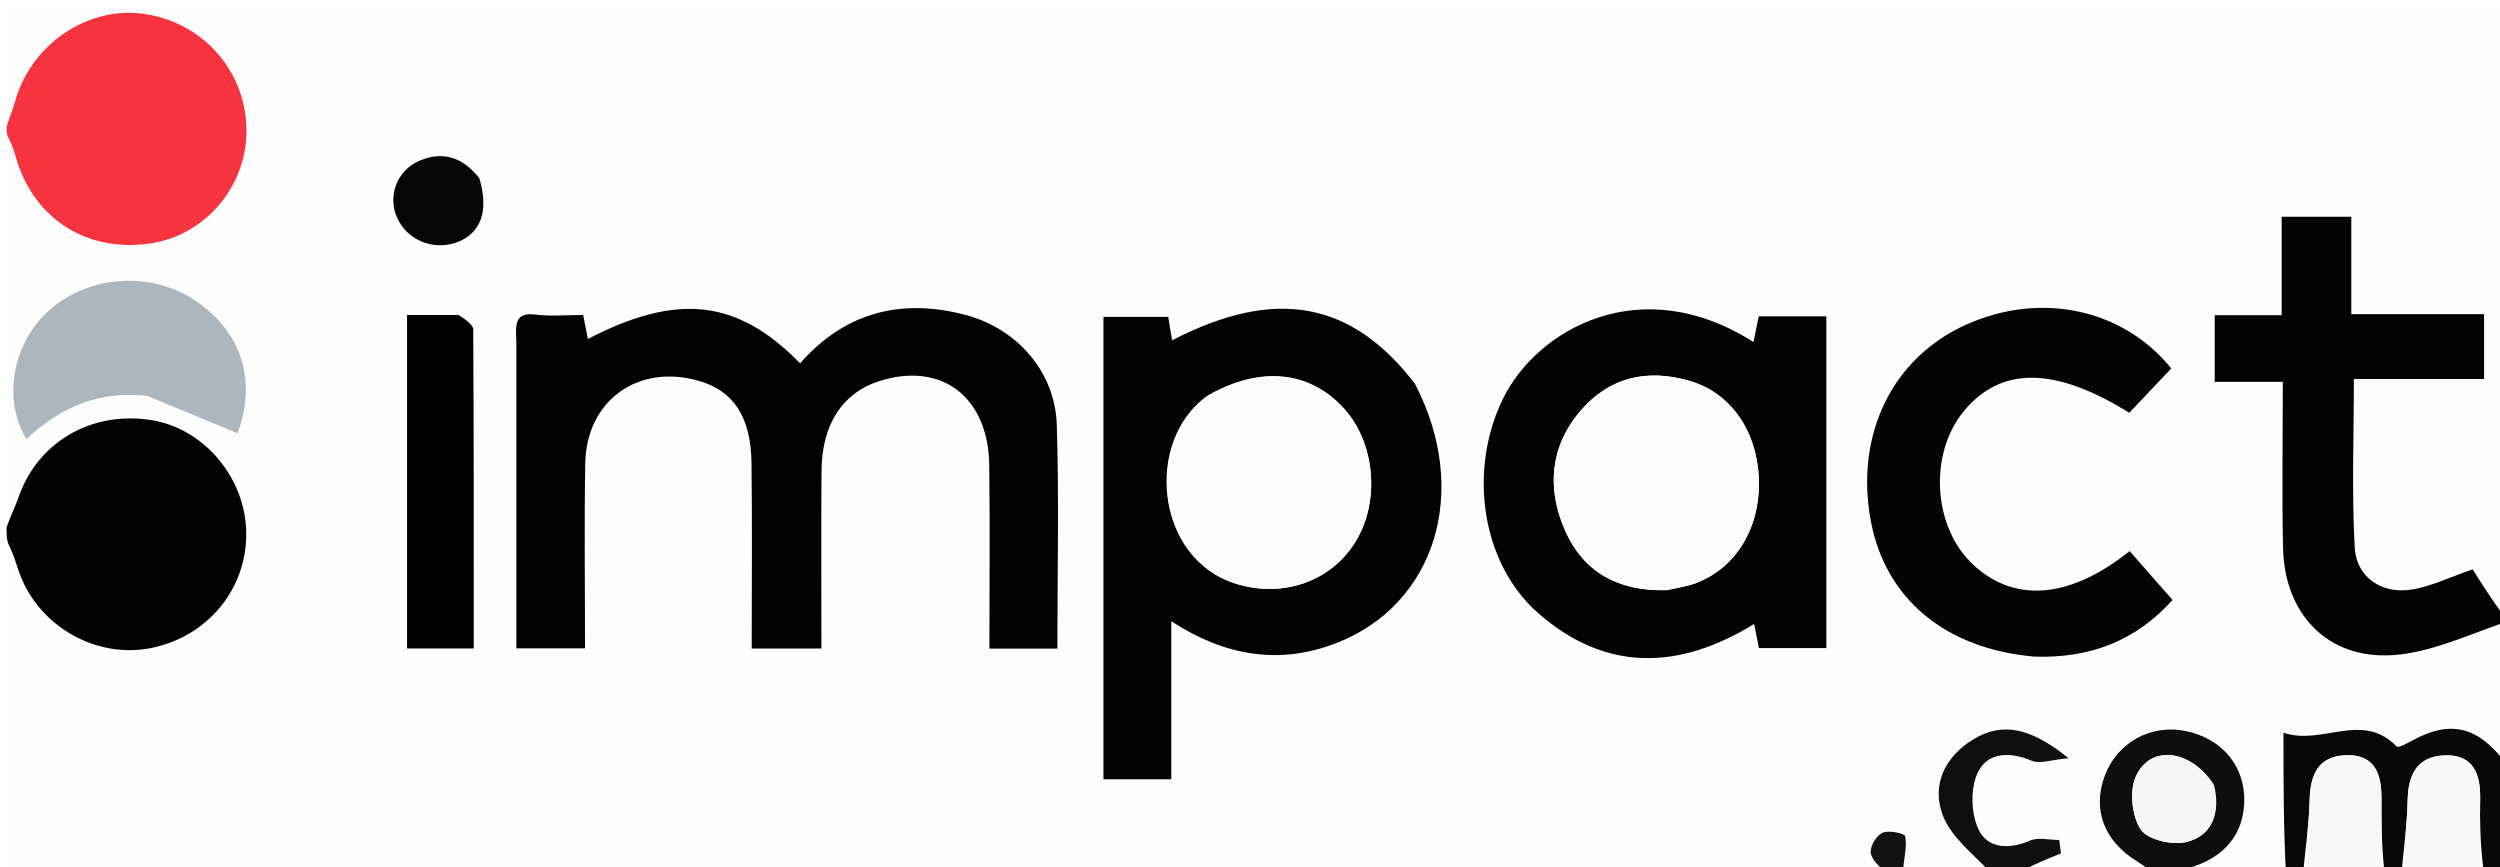
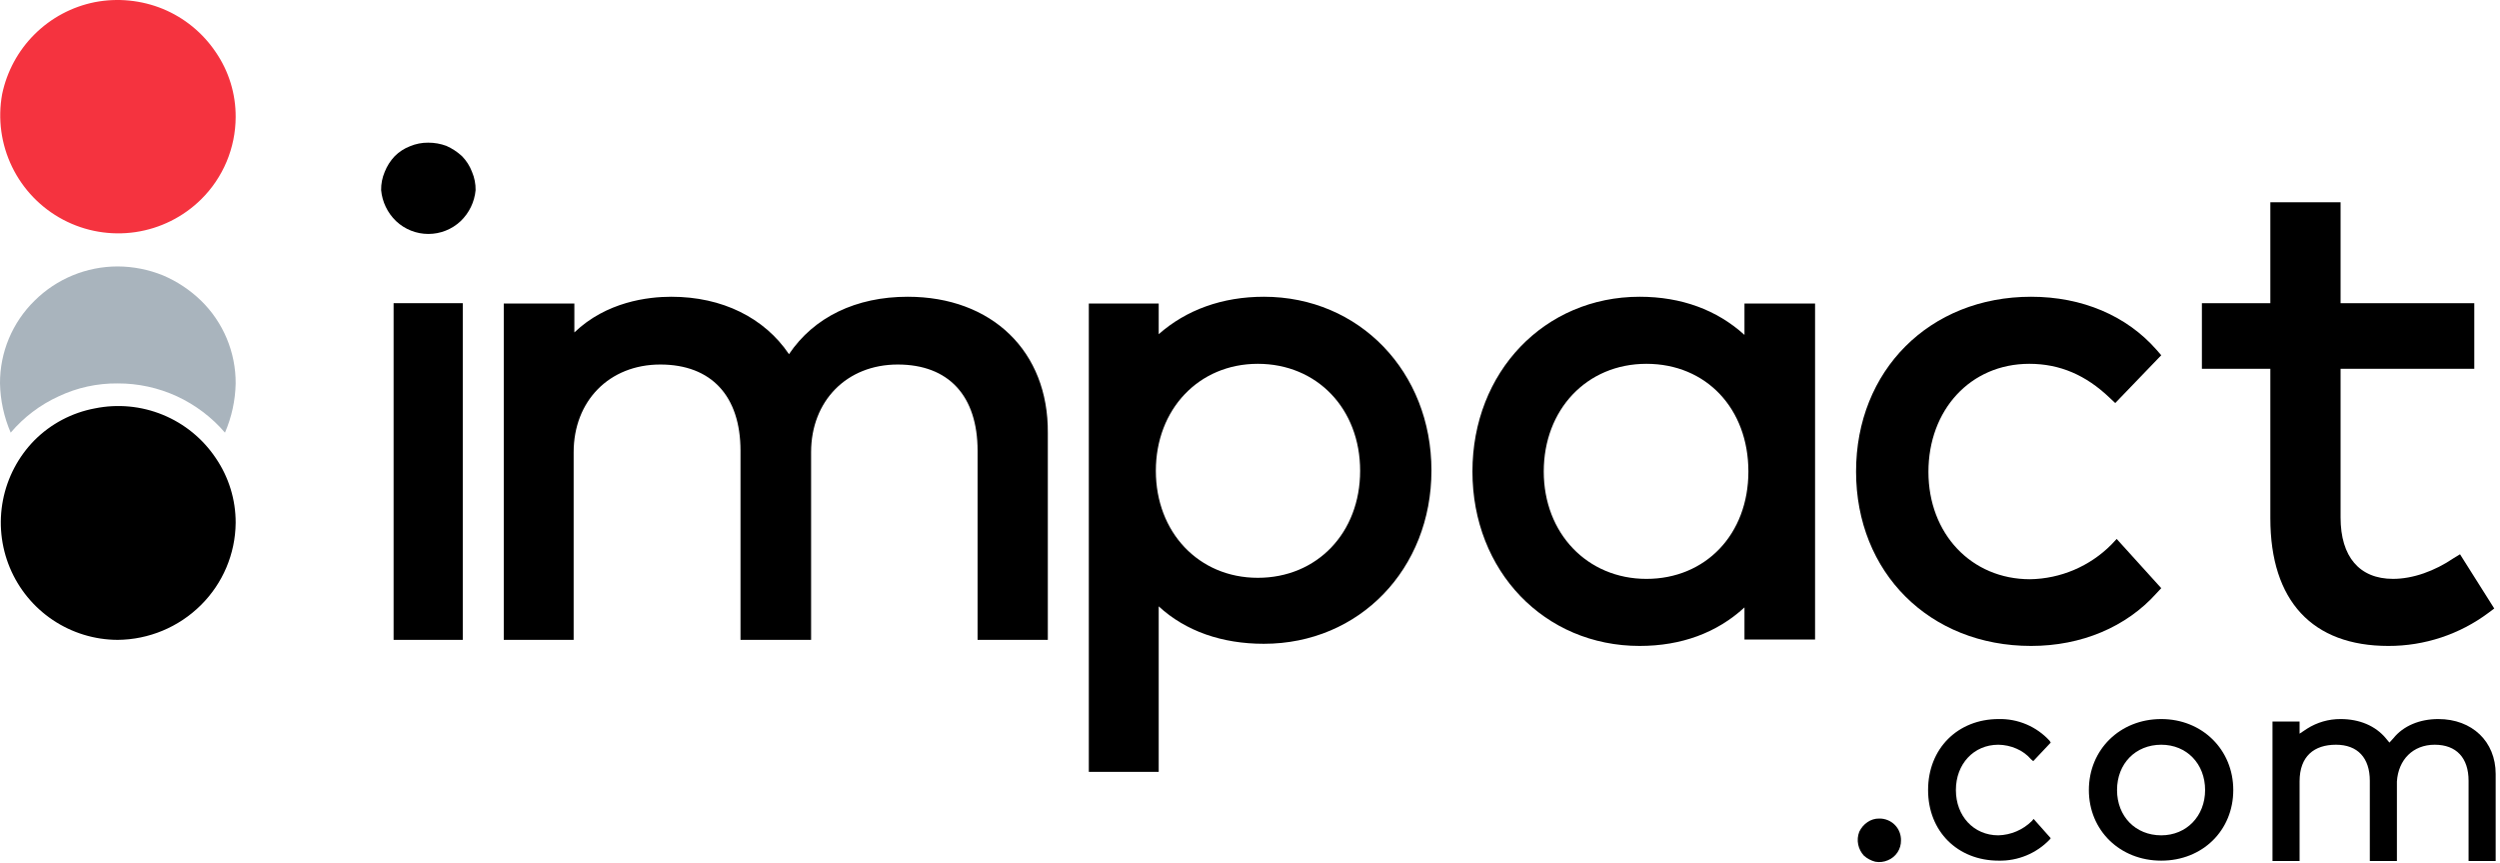
- <svg xmlns="http://www.w3.org/2000/svg" version="1.1" id="Layer_1" x="0px" y="0px" width="100%" viewBox="0 0 381 132" enable-background="new 0 0 381 132" xml:space="preserve">
-   <path fill="#FDFDFD" opacity="1" stroke="none" d=" M382,95   C382,101.688 382,108.375 381.64,115.526   C377.499,110.662 373.325,109.719 367.635,112.859   C366.867,113.283 365.481,114.015 365.25,113.773   C360.023,108.302 353.779,113.709 348,111.655   C348,119.061 348,126.03 348,133   C342.978,133 337.956,133 332.605,132.653   C338.344,131.319 341.822,127.756 342.022,122.323   C342.223,116.858 338.723,112.568 333.117,111.41   C327.808,110.313 322.654,113.152 320.77,118.212   C318.833,123.413 320.662,128.193 325.74,131.302   C326.54,131.791 327.249,132.43 328,133   C321.646,133 315.291,133 308.642,132.683   C310.262,131.598 312.177,130.828 314.091,130.059   C314.006,129.378 313.92,128.698 313.834,128.017   C312.332,128.017 310.628,127.556 309.367,128.107   C306.156,129.51 302.875,129.31 301.515,126.389   C300.382,123.955 300.272,120.179 301.389,117.779   C302.848,114.642 306.27,114.497 309.651,115.947   C310.852,116.462 312.561,115.791 315.261,115.554   C309.26,110.706 305.009,110.076 300.715,112.689   C296.364,115.337 294.374,119.632 296.043,124.156   C297.278,127.504 300.605,130.08 303,133   C298.975,133 294.951,133 290.482,132.608   C290.201,130.615 290.642,128.961 290.351,127.448   C290.267,127.009 287.881,126.492 286.92,126.894   C286.011,127.274 285.054,128.836 285.094,129.84   C285.137,130.917 286.316,131.948 287,133   C191.667,133 96.333,133 1,133   C1,116.561 1,100.249 1.357,83.572   C2.143,84.631 2.496,86.083 3.013,87.475   C5.995,95.504 14.682,100.407 22.963,98.773   C31.625,97.064 37.668,89.744 37.527,81.13   C37.39,72.73 31.018,65.238 22.961,64.004   C13.892,62.615 5.751,67.384 2.843,75.734   C2.335,77.193 1.62,78.58 1,80   C1,60.646 1,41.292 1.345,21.601   C1.997,22.38 2.267,23.506 2.617,24.607   C5.488,33.661 13.638,38.594 23.157,37.056   C31.596,35.693 37.831,28.031 37.554,19.364   C37.27,10.527 30.715,3.317 21.859,2.103   C13.238,0.92 4.63,6.854 2.27,15.565   C1.952,16.739 1.428,17.856 1,19   C1,13.005 1,7.011 1,1.012   C127.882,1.008 254.763,1.008 382,1.008   C382,31.687 382,62.375 381.654,93.471   C379.746,91.398 378.184,88.916 376.827,86.759   C373.491,87.921 370.752,89.252 367.864,89.797   C363.17,90.684 359.127,88.124 358.863,83.451   C358.388,75.057 358.729,66.616 358.729,57.763   C365.64,57.763 372.223,57.763 378.575,57.763   C378.575,54.245 378.575,51.175 378.575,47.877   C371.802,47.877 365.344,47.877 358.34,47.877   C358.34,42.765 358.34,37.876 358.34,33.034   C354.545,33.034 351.308,33.034 347.725,33.034   C347.725,38.087 347.725,42.853 347.725,48.039   C344.128,48.039 340.882,48.039 337.522,48.039   C337.522,51.559 337.522,54.635 337.522,58.198   C340.988,58.198 344.231,58.198 347.901,58.198   C347.901,66.983 347.747,75.284 347.94,83.578   C348.174,93.625 354.775,100.529 364.74,99.836   C370.577,99.429 376.252,96.69 382,95  M78.692,52.555   C78.692,67.966 78.692,83.378 78.692,98.801   C82.469,98.801 85.7,98.801 89.157,98.801   C89.157,89.205 89.025,79.901 89.193,70.603   C89.365,61.114 97.105,55.491 106.248,57.969   C111.703,59.448 114.437,63.402 114.529,70.55   C114.65,79.963 114.559,89.378 114.559,98.836   C118.398,98.836 121.642,98.836 125.184,98.836   C125.184,89.619 125.126,80.659 125.203,71.701   C125.264,64.634 128.427,59.854 133.982,58.084   C143.472,55.06 150.624,60.45 150.761,70.902   C150.882,80.172 150.786,89.444 150.786,98.847   C154.479,98.847 157.715,98.847 161.144,98.847   C161.144,87.314 161.407,76.021 161.055,64.748   C160.802,56.627 154.949,50.021 147.039,47.964   C137.225,45.412 128.708,47.648 121.937,55.371   C112.391,45.61 103.245,44.574 89.592,51.659   C89.351,50.43 89.122,49.266 88.874,48.002   C86.29,48.002 83.934,48.237 81.645,47.945   C78.425,47.534 78.558,49.459 78.692,52.555  M215.447,58.204   C205.964,45.835 194.277,43.757 178.625,51.867   C178.413,50.574 178.217,49.375 178.038,48.29   C174.584,48.29 171.322,48.29 168.165,48.29   C168.165,71.992 168.165,95.403 168.165,118.762   C171.7,118.762 174.943,118.762 178.503,118.762   C178.503,110.716 178.503,102.975 178.503,94.681   C186.627,99.954 194.884,101.365 203.515,98.061   C218.772,92.221 224.15,74.899 215.447,58.204  M278.337,54.53   C278.337,52.436 278.337,50.342 278.337,48.204   C274.507,48.204 271.251,48.204 268.029,48.204   C267.743,49.61 267.498,50.809 267.229,52.13   C249.996,41.14 234.164,50.231 229.011,60.852   C223.748,71.699 225.73,85.825 234.426,93.448   C244.754,102.501 255.964,102.098 267.332,95.086   C267.641,96.652 267.875,97.838 268.058,98.767   C271.742,98.767 274.991,98.767 278.337,98.767   C278.337,84.131 278.337,69.829 278.337,54.53  M310.582,100.076   C318.673,100.327 325.513,97.606 331.101,91.443   C328.889,88.923 326.72,86.451 324.555,83.985   C315.292,91.408 306.638,91.971 300.321,85.671   C294.574,79.94 294.041,69.144 299.19,62.78   C304.838,55.799 313.116,55.823 324.498,62.91   C326.632,60.657 328.78,58.389 330.901,56.149   C323.507,47.015 310.959,44.399 299.667,49.462   C288.414,54.508 282.699,66.182 285.082,79.253   C287.255,91.171 296.412,98.923 310.582,100.076  M22.81,60.451   C27.274,62.316 31.739,64.181 36.201,66.044   C39.201,57.942 36.825,50.442 29.549,45.665   C22.664,41.144 12.904,42.042 7.018,47.738   C1.822,52.765 0.44,61.037 4.03,66.921   C9.082,62.167 14.94,59.488 22.81,60.451  M69.423,48.005   C66.978,48.005 64.534,48.005 62.034,48.005   C62.034,65.235 62.034,81.961 62.034,98.824   C65.475,98.824 68.698,98.824 72.196,98.824   C72.196,82.443 72.22,66.33 72.119,50.218   C72.114,49.478 70.991,48.745 69.423,48.005  M72.869,26.791   C70.468,23.879 67.446,23.032 63.989,24.467   C60.516,25.908 59.035,29.829 60.496,33.135   C62.03,36.608 66.049,38.264 69.665,36.913   C73.27,35.566 74.549,32.184 72.869,26.791  z" />
-   <path fill="#030303" opacity="1" stroke="none" d=" M382,94.75   C376.252,96.69 370.577,99.429 364.74,99.836   C354.775,100.529 348.174,93.625 347.94,83.578   C347.747,75.284 347.901,66.983 347.901,58.198   C344.231,58.198 340.988,58.198 337.522,58.198   C337.522,54.635 337.522,51.559 337.522,48.039   C340.882,48.039 344.128,48.039 347.725,48.039   C347.725,42.853 347.725,38.087 347.725,33.034   C351.308,33.034 354.545,33.034 358.34,33.034   C358.34,37.876 358.34,42.765 358.34,47.877   C365.344,47.877 371.802,47.877 378.575,47.877   C378.575,51.175 378.575,54.245 378.575,57.763   C372.223,57.763 365.64,57.763 358.729,57.763   C358.729,66.616 358.388,75.057 358.863,83.451   C359.127,88.124 363.17,90.684 367.864,89.797   C370.752,89.252 373.491,87.921 376.827,86.759   C378.184,88.916 379.746,91.398 381.654,93.94   C382,94 382,94.5 382,94.75  z" />
-   <path fill="#F53440" opacity="1" stroke="none" d=" M1,19.333   C1.428,17.856 1.952,16.739 2.27,15.565   C4.63,6.854 13.238,0.92 21.859,2.103   C30.715,3.317 37.27,10.527 37.554,19.364   C37.831,28.031 31.596,35.693 23.157,37.056   C13.638,38.594 5.488,33.661 2.617,24.607   C2.267,23.506 1.997,22.38 1.345,21.133   C1,20.556 1,20.111 1,19.333  z" />
-   <path fill="#030303" opacity="1" stroke="none" d=" M1,80.375   C1.62,78.58 2.335,77.193 2.843,75.734   C5.751,67.384 13.892,62.615 22.961,64.004   C31.018,65.238 37.39,72.73 37.527,81.13   C37.668,89.744 31.625,97.064 22.963,98.773   C14.682,100.407 5.995,95.504 3.013,87.475   C2.496,86.083 2.143,84.631 1.357,83.103   C1,82.25 1,81.5 1,80.375  z" />
-   <path fill="#080808" opacity="1" stroke="none" d=" M348.375,133   C348,126.03 348,119.061 348,111.655   C353.779,113.709 360.023,108.302 365.25,113.773   C365.481,114.015 366.867,113.283 367.635,112.859   C373.325,109.719 377.499,110.662 381.64,115.994   C382,120.833 381.674,125.697 382.115,130.489   C382.407,133.659 380.654,132.952 378.482,132.534   C377.964,128.596 377.925,125.122 377.976,121.65   C378.032,117.842 376.84,114.921 372.479,115.123   C368.409,115.311 367.011,118.01 366.93,121.883   C366.852,125.593 366.328,129.295 366,133   C365.25,133 364.5,133 363.349,132.535   C362.941,128.594 362.919,125.117 362.933,121.641   C362.948,117.894 361.87,114.906 357.445,115.101   C353.261,115.284 352.086,118.091 351.99,121.906   C351.896,125.61 351.348,129.303 351,133   C350.25,133 349.5,133 348.375,133  z" />
-   <path fill="#0E0E0E" opacity="1" stroke="none" d=" M328.4,133   C327.249,132.43 326.54,131.791 325.74,131.302   C320.662,128.193 318.833,123.413 320.77,118.212   C322.654,113.152 327.808,110.313 333.117,111.41   C338.723,112.568 342.223,116.858 342.022,122.323   C341.822,127.756 338.344,131.319 332.139,132.653   C330.933,133 329.867,133 328.4,133  M337.277,119.412   C333.778,114.183 327.682,113.439 325.492,118.359   C324.498,120.591 324.899,124.385 326.251,126.417   C327.29,127.978 331.036,128.844 333.171,128.33   C337.02,127.403 338.45,124.108 337.277,119.412  z" />
-   <path fill="#F8F8F8" opacity="1" stroke="none" d=" M351.461,133   C351.348,129.303 351.896,125.61 351.99,121.906   C352.086,118.091 353.261,115.284 357.445,115.101   C361.87,114.906 362.948,117.894 362.933,121.641   C362.919,125.117 362.941,128.594 362.974,132.535   C359.307,133 355.614,133 351.461,133  z" />
-   <path fill="#F8F8F8" opacity="1" stroke="none" d=" M366.461,133   C366.328,129.295 366.852,125.593 366.93,121.883   C367.011,118.01 368.409,115.311 372.479,115.123   C376.84,114.921 378.032,117.842 377.976,121.65   C377.925,125.122 377.964,128.596 377.982,132.534   C374.307,133 370.614,133 366.461,133  z" />
-   <path fill="#0F0F0F" opacity="1" stroke="none" d=" M303.417,133   C300.605,130.08 297.278,127.504 296.043,124.156   C294.374,119.632 296.364,115.337 300.715,112.689   C305.009,110.076 309.26,110.706 315.261,115.554   C312.561,115.791 310.852,116.462 309.651,115.947   C306.27,114.497 302.848,114.642 301.389,117.779   C300.272,120.179 300.382,123.955 301.515,126.389   C302.875,129.31 306.156,129.51 309.367,128.107   C310.628,127.556 312.332,128.017 313.834,128.017   C313.92,128.698 314.006,129.378 314.091,130.059   C312.177,130.828 310.262,131.598 308.174,132.683   C306.611,133 305.222,133 303.417,133  z" />
-   <path fill="#121212" opacity="1" stroke="none" d=" M287.375,133   C286.316,131.948 285.137,130.917 285.094,129.84   C285.054,128.836 286.011,127.274 286.92,126.894   C287.881,126.492 290.267,127.009 290.351,127.448   C290.642,128.961 290.201,130.615 290.019,132.608   C289.25,133 288.5,133 287.375,133  z" />
-   <path fill="#020202" opacity="1" stroke="none" d=" M78.693,52.062   C78.558,49.459 78.425,47.534 81.645,47.945   C83.934,48.237 86.29,48.002 88.874,48.002   C89.122,49.266 89.351,50.43 89.592,51.659   C103.245,44.574 112.391,45.61 121.937,55.371   C128.708,47.648 137.225,45.412 147.039,47.964   C154.949,50.021 160.802,56.627 161.055,64.748   C161.407,76.021 161.144,87.314 161.144,98.847   C157.715,98.847 154.479,98.847 150.786,98.847   C150.786,89.444 150.882,80.172 150.761,70.902   C150.624,60.45 143.472,55.06 133.982,58.084   C128.427,59.854 125.264,64.634 125.203,71.701   C125.126,80.659 125.184,89.619 125.184,98.836   C121.642,98.836 118.398,98.836 114.559,98.836   C114.559,89.378 114.65,79.963 114.529,70.55   C114.437,63.402 111.703,59.448 106.248,57.969   C97.105,55.491 89.365,61.114 89.193,70.603   C89.025,79.901 89.157,89.205 89.157,98.801   C85.7,98.801 82.469,98.801 78.692,98.801   C78.692,83.378 78.692,67.966 78.693,52.062  z" />
-   <path fill="#030303" opacity="1" stroke="none" d=" M215.652,58.513   C224.15,74.899 218.772,92.221 203.515,98.061   C194.884,101.365 186.627,99.954 178.503,94.681   C178.503,102.975 178.503,110.716 178.503,118.762   C174.943,118.762 171.7,118.762 168.165,118.762   C168.165,95.403 168.165,71.992 168.165,48.29   C171.322,48.29 174.584,48.29 178.038,48.29   C178.217,49.375 178.413,50.574 178.625,51.867   C194.277,43.757 205.964,45.835 215.652,58.513  M183.982,60.33   C174.318,67.222 176.043,85.258 188.507,89.006   C195.707,91.171 203.028,88.513 206.685,82.378   C210.412,76.124 209.493,67.182 204.59,62.008   C199.401,56.531 192.079,55.783 183.982,60.33  z" />
-   <path fill="#040404" opacity="1" stroke="none" d=" M278.337,55.029   C278.337,69.829 278.337,84.131 278.337,98.767   C274.991,98.767 271.742,98.767 268.058,98.767   C267.875,97.838 267.641,96.652 267.332,95.086   C255.964,102.098 244.754,102.501 234.426,93.448   C225.73,85.825 223.748,71.699 229.011,60.852   C234.164,50.231 249.996,41.14 267.229,52.13   C267.498,50.809 267.743,49.61 268.029,48.204   C271.251,48.204 274.507,48.204 278.337,48.204   C278.337,50.342 278.337,52.436 278.337,55.029  M254.168,89.941   C255.614,89.583 257.113,89.368 258.496,88.843   C264.671,86.499 268.355,80.256 268.042,72.842   C267.734,65.55 263.667,59.847 257.526,58.058   C251.011,56.16 245.25,57.468 240.832,62.651   C236.163,68.127 235.728,74.573 238.555,80.925   C241.303,87.099 246.47,90.113 254.168,89.941  z" />
-   <path fill="#050505" opacity="1" stroke="none" d=" M310.129,100.075   C296.412,98.923 287.255,91.171 285.082,79.253   C282.699,66.182 288.414,54.508 299.667,49.462   C310.959,44.399 323.507,47.015 330.901,56.149   C328.78,58.389 326.632,60.657 324.498,62.91   C313.116,55.823 304.838,55.799 299.19,62.78   C294.041,69.144 294.574,79.94 300.321,85.671   C306.638,91.971 315.292,91.408 324.555,83.985   C326.72,86.451 328.889,88.923 331.101,91.443   C325.513,97.606 318.673,100.327 310.129,100.075  z" />
-   <path fill="#ABB6BE" opacity="1" stroke="none" d=" M22.407,60.338   C14.94,59.488 9.082,62.167 4.03,66.921   C0.44,61.037 1.822,52.765 7.018,47.738   C12.904,42.042 22.664,41.144 29.549,45.665   C36.825,50.442 39.201,57.942 36.201,66.044   C31.739,64.181 27.274,62.316 22.407,60.338  z" />
-   <path fill="#000000" opacity="1" stroke="none" d=" M69.906,48.007   C70.991,48.745 72.114,49.478 72.119,50.218   C72.22,66.33 72.196,82.443 72.196,98.824   C68.698,98.824 65.475,98.824 62.034,98.824   C62.034,81.961 62.034,65.235 62.034,48.005   C64.534,48.005 66.978,48.005 69.906,48.007  z" />
-   <path fill="#060606" opacity="1" stroke="none" d=" M73.047,27.148   C74.549,32.184 73.27,35.566 69.665,36.913   C66.049,38.264 62.03,36.608 60.496,33.135   C59.035,29.829 60.516,25.908 63.989,24.467   C67.446,23.032 70.468,23.879 73.047,27.148  z" />
-   <path fill="#F6F6F6" opacity="1" stroke="none" d=" M337.45,119.755   C338.45,124.108 337.02,127.403 333.171,128.33   C331.036,128.844 327.29,127.978 326.251,126.417   C324.899,124.385 324.498,120.591 325.492,118.359   C327.682,113.439 333.778,114.183 337.45,119.755  z" />
-   <path fill="#FBFBFB" opacity="1" stroke="none" d=" M184.311,60.15   C192.079,55.783 199.401,56.531 204.59,62.008   C209.493,67.182 210.412,76.124 206.685,82.378   C203.028,88.513 195.707,91.171 188.507,89.006   C176.043,85.258 174.318,67.222 184.311,60.15  z" />
-   <path fill="#FBFBFB" opacity="1" stroke="none" d=" M253.752,89.943   C246.47,90.113 241.303,87.099 238.555,80.925   C235.728,74.573 236.163,68.127 240.832,62.651   C245.25,57.468 251.011,56.16 257.526,58.058   C263.667,59.847 267.734,65.55 268.042,72.842   C268.355,80.256 264.671,86.499 258.496,88.843   C257.113,89.368 255.614,89.583 253.752,89.943  z" />
+ <svg xmlns="http://www.w3.org/2000/svg" viewBox="0 0 290 100" fill="none">
+   <path fill-rule="evenodd" clip-rule="evenodd" d="M49.689 16.551C48.965 16.544 48.247 16.685 47.579 16.965C46.911 17.221 46.305 17.616 45.8 18.123C45.301 18.65 44.908 19.268 44.642 19.944C44.358 20.61 44.217 21.329 44.228 22.054C44.355 23.424 44.972 24.702 45.966 25.653C46.979 26.607 48.318 27.139 49.71 27.139C51.102 27.139 52.441 26.607 53.454 25.653C54.448 24.702 55.065 23.424 55.192 22.054C55.203 21.329 55.062 20.61 54.778 19.944C54.522 19.263 54.128 18.643 53.62 18.123C53.084 17.625 52.468 17.22 51.799 16.923C51.124 16.673 50.41 16.547 49.689 16.551V16.551Z" fill="black" />
+   <path d="M53.703 35.169H45.676V74.225H53.703V35.169Z" fill="black" />
+   <path fill-rule="evenodd" clip-rule="evenodd" d="M91.559 41.085C94.456 36.783 99.338 34.424 105.337 34.424C115.101 34.424 121.679 40.754 121.596 50.229V74.225H113.446V52.298C113.446 45.926 110.095 42.285 104.178 42.285C98.262 42.285 94.124 46.505 94.124 52.463V74.225H85.933V52.298C85.933 45.926 82.54 42.285 76.624 42.285C70.707 42.285 66.57 46.505 66.57 52.463V74.225H58.461V35.21H66.653V38.562C70.376 35.004 75.175 34.424 77.906 34.424C83.823 34.424 88.705 36.865 91.559 41.085Z" fill="black" />
+   <path fill-rule="evenodd" clip-rule="evenodd" d="M146.669 34.424C141.828 34.424 137.649 35.955 134.463 38.769V35.21H126.354V89.534H134.463V70.336C137.608 73.233 141.828 74.68 146.669 74.68C157.757 74.68 166.114 65.992 166.114 54.573C166.114 43.154 157.757 34.424 146.669 34.424ZM145.965 67.026C139.097 67.026 134.132 61.731 134.132 54.614C134.132 47.498 139.097 42.203 145.965 42.203C152.833 42.203 157.839 47.416 157.839 54.614C157.839 61.813 152.833 67.026 145.965 67.026Z" fill="black" />
+   <path fill-rule="evenodd" clip-rule="evenodd" d="M277.698 67.15C280.015 67.15 282.538 66.24 284.731 64.751L285.476 64.296L289.448 70.585L288.786 71.081C285.43 73.59 281.35 74.941 277.16 74.929C268.347 74.929 263.465 69.716 263.465 60.117V42.782H255.522V35.169H263.465V23.46H271.616V35.169H287.131V42.782H271.616V60.034C271.616 64.585 273.809 67.15 277.698 67.15Z" fill="black" />
+   <path fill-rule="evenodd" clip-rule="evenodd" d="M218.079 94.953C217.592 94.944 217.114 95.089 216.714 95.367C216.302 95.647 215.973 96.033 215.762 96.484C215.576 96.958 215.533 97.476 215.638 97.974C215.74 98.453 215.968 98.896 216.3 99.256C216.678 99.594 217.132 99.835 217.624 99.96C218.112 100.048 218.616 99.99 219.072 99.794C219.532 99.609 219.925 99.288 220.199 98.874C220.472 98.46 220.613 97.973 220.603 97.477C220.609 97.149 220.55 96.823 220.429 96.517C220.309 96.212 220.128 95.933 219.899 95.698C219.663 95.456 219.379 95.266 219.066 95.138C218.753 95.01 218.417 94.947 218.079 94.953V94.953Z" fill="black" />
+   <path fill-rule="evenodd" clip-rule="evenodd" d="M231.939 83.41C233.048 83.385 234.15 83.597 235.17 84.032C236.191 84.467 237.106 85.116 237.855 85.934L237.979 86.141L235.952 88.292L235.704 88.085C235.241 87.547 234.661 87.123 234.008 86.844C233.342 86.552 232.624 86.397 231.898 86.389C229.043 86.389 226.974 88.623 226.974 91.644C226.974 94.664 229.043 96.898 231.898 96.898C233.357 96.86 234.747 96.268 235.787 95.243L235.994 94.995L237.979 97.229L237.855 97.394C237.091 98.187 236.171 98.814 235.152 99.234C234.134 99.654 233.04 99.859 231.939 99.835C227.181 99.835 223.747 96.443 223.747 91.644C223.747 86.844 227.181 83.41 231.939 83.41Z" fill="black" />
+   <path fill-rule="evenodd" clip-rule="evenodd" d="M250.805 83.41C246.006 83.41 242.406 86.968 242.406 91.644C242.406 96.319 246.006 99.835 250.805 99.835C255.604 99.835 259.163 96.319 259.163 91.644C259.163 86.968 255.563 83.41 250.805 83.41ZM250.805 96.898C247.826 96.898 245.675 94.705 245.675 91.644C245.675 88.582 247.826 86.389 250.805 86.389C253.784 86.389 255.894 88.623 255.894 91.644C255.894 94.664 253.743 96.898 250.805 96.898Z" fill="black" />
+   <path fill-rule="evenodd" clip-rule="evenodd" d="M286.469 90.568C286.469 87.92 285.062 86.389 282.538 86.389C280.015 86.389 278.318 88.127 278.153 90.651V99.877H275.009V90.568C275.009 87.92 273.602 86.389 271.078 86.389C268.554 86.389 266.858 87.713 266.858 90.651V99.877H263.714V83.7H266.858V85.107L267.727 84.528C268.89 83.791 270.239 83.403 271.616 83.41C273.809 83.41 275.671 84.197 276.87 85.644L277.284 86.141L277.739 85.644C278.898 84.197 280.801 83.41 282.952 83.41C286.883 83.41 289.613 86.017 289.613 89.782V99.877H286.469V90.568Z" fill="black" />
+   <path fill-rule="evenodd" clip-rule="evenodd" d="M202.44 35.21V38.851C199.254 35.955 195.117 34.424 190.276 34.424C179.229 34.424 170.872 43.154 170.872 54.697C170.872 66.24 179.229 74.929 190.276 74.929C195.117 74.929 199.254 73.398 202.44 70.46V74.184H210.632V35.21H202.44ZM191.062 67.151C184.194 67.151 179.147 61.855 179.147 54.697C179.147 47.54 184.111 42.203 191.062 42.203C198.013 42.203 202.895 47.416 202.895 54.697C202.895 61.979 197.93 67.151 191.062 67.151Z" fill="black" />
+   <path fill-rule="evenodd" clip-rule="evenodd" d="M235.497 42.203C239.055 42.203 242.075 43.526 244.806 46.133L245.468 46.754L250.805 41.209L250.267 40.589C246.792 36.617 241.62 34.424 235.704 34.424C223.913 34.424 215.39 42.989 215.39 54.697C215.39 66.406 223.913 74.929 235.704 74.929C241.538 74.929 246.751 72.736 250.267 68.805L250.805 68.226L245.634 62.517L245.013 63.179C242.512 65.695 239.127 67.135 235.58 67.192C228.753 67.192 223.788 61.896 223.788 54.739C223.788 47.581 228.629 42.203 235.497 42.203Z" fill="black" />
+   <path d="M13.653 44.478C16.024 44.469 18.367 44.977 20.521 45.967C22.663 46.959 24.568 48.398 26.107 50.187C26.885 48.382 27.307 46.443 27.348 44.478C27.357 42.691 27.006 40.92 26.317 39.271C25.628 37.622 24.613 36.128 23.335 34.879C22.052 33.636 20.552 32.64 18.908 31.942C17.238 31.266 15.455 30.915 13.653 30.907C10.042 30.909 6.577 32.336 4.013 34.879C2.735 36.128 1.721 37.622 1.031 39.271C0.342 40.92 -0.009 42.691 0 44.478C0.041 46.443 0.463 48.382 1.241 50.187C2.768 48.385 4.676 46.944 6.827 45.967C8.961 44.962 11.295 44.453 13.653 44.478V44.478Z" fill="#A9B4BD" />
+   <path d="M27.348 60.655C27.358 57.968 26.549 55.342 25.031 53.125C23.527 50.884 21.39 49.141 18.893 48.117C16.395 47.093 13.65 46.834 11.005 47.374C8.357 47.869 5.92 49.152 4.013 51.056C2.132 52.964 0.855 55.385 0.344 58.016C-0.167 60.646 0.109 63.369 1.138 65.843C2.168 68.317 3.904 70.432 6.131 71.923C8.357 73.414 10.974 74.215 13.653 74.225C17.267 74.195 20.726 72.755 23.293 70.212C25.854 67.687 27.312 64.251 27.348 60.655Z" fill="black" />
+   <path d="M27.348 13.572C27.363 10.884 26.554 8.257 25.031 6.042C23.527 3.808 21.397 2.066 18.908 1.036C16.405 0.014 13.66 -0.26 11.005 0.25C8.363 0.778 5.934 2.071 4.022 3.969C2.109 5.867 0.797 8.286 0.248 10.924C-0.273 13.788 0.132 16.742 1.404 19.36C2.676 21.978 4.748 24.122 7.321 25.483C9.894 26.843 12.833 27.348 15.713 26.925C18.592 26.502 21.262 25.172 23.335 23.129C24.601 21.88 25.607 20.392 26.296 18.752C26.985 17.111 27.342 15.351 27.348 13.572V13.572Z" fill="#F5333F" />
</svg>
